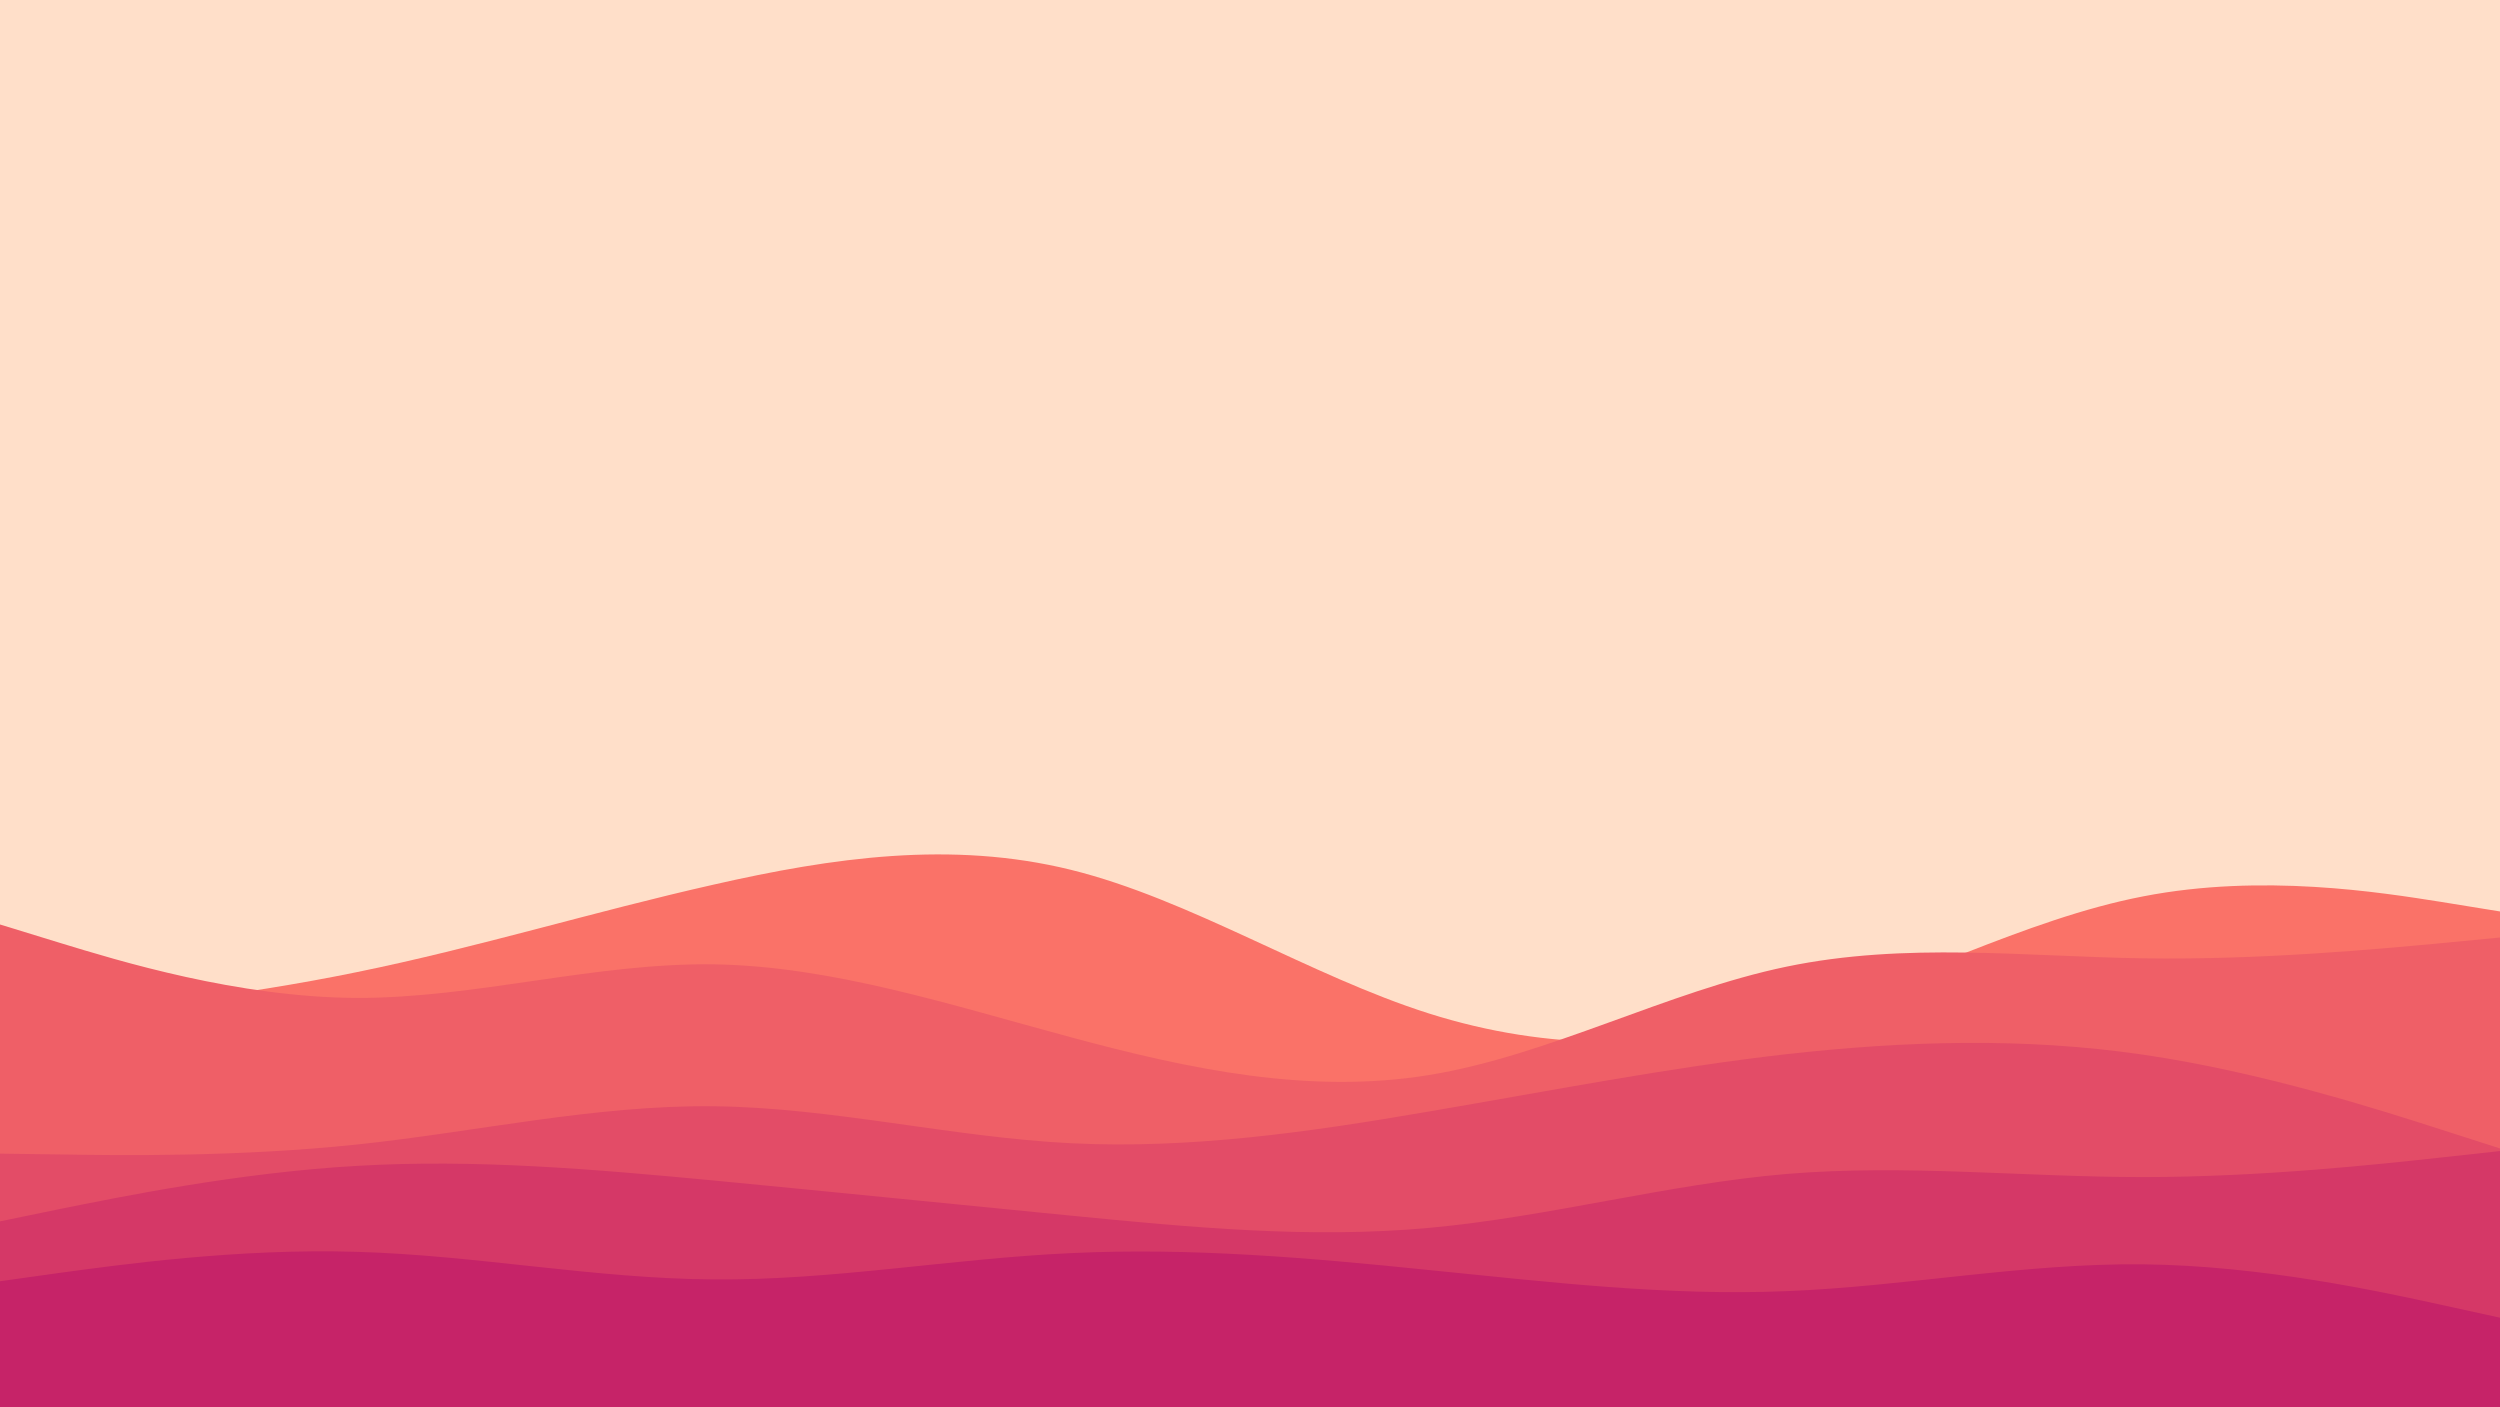
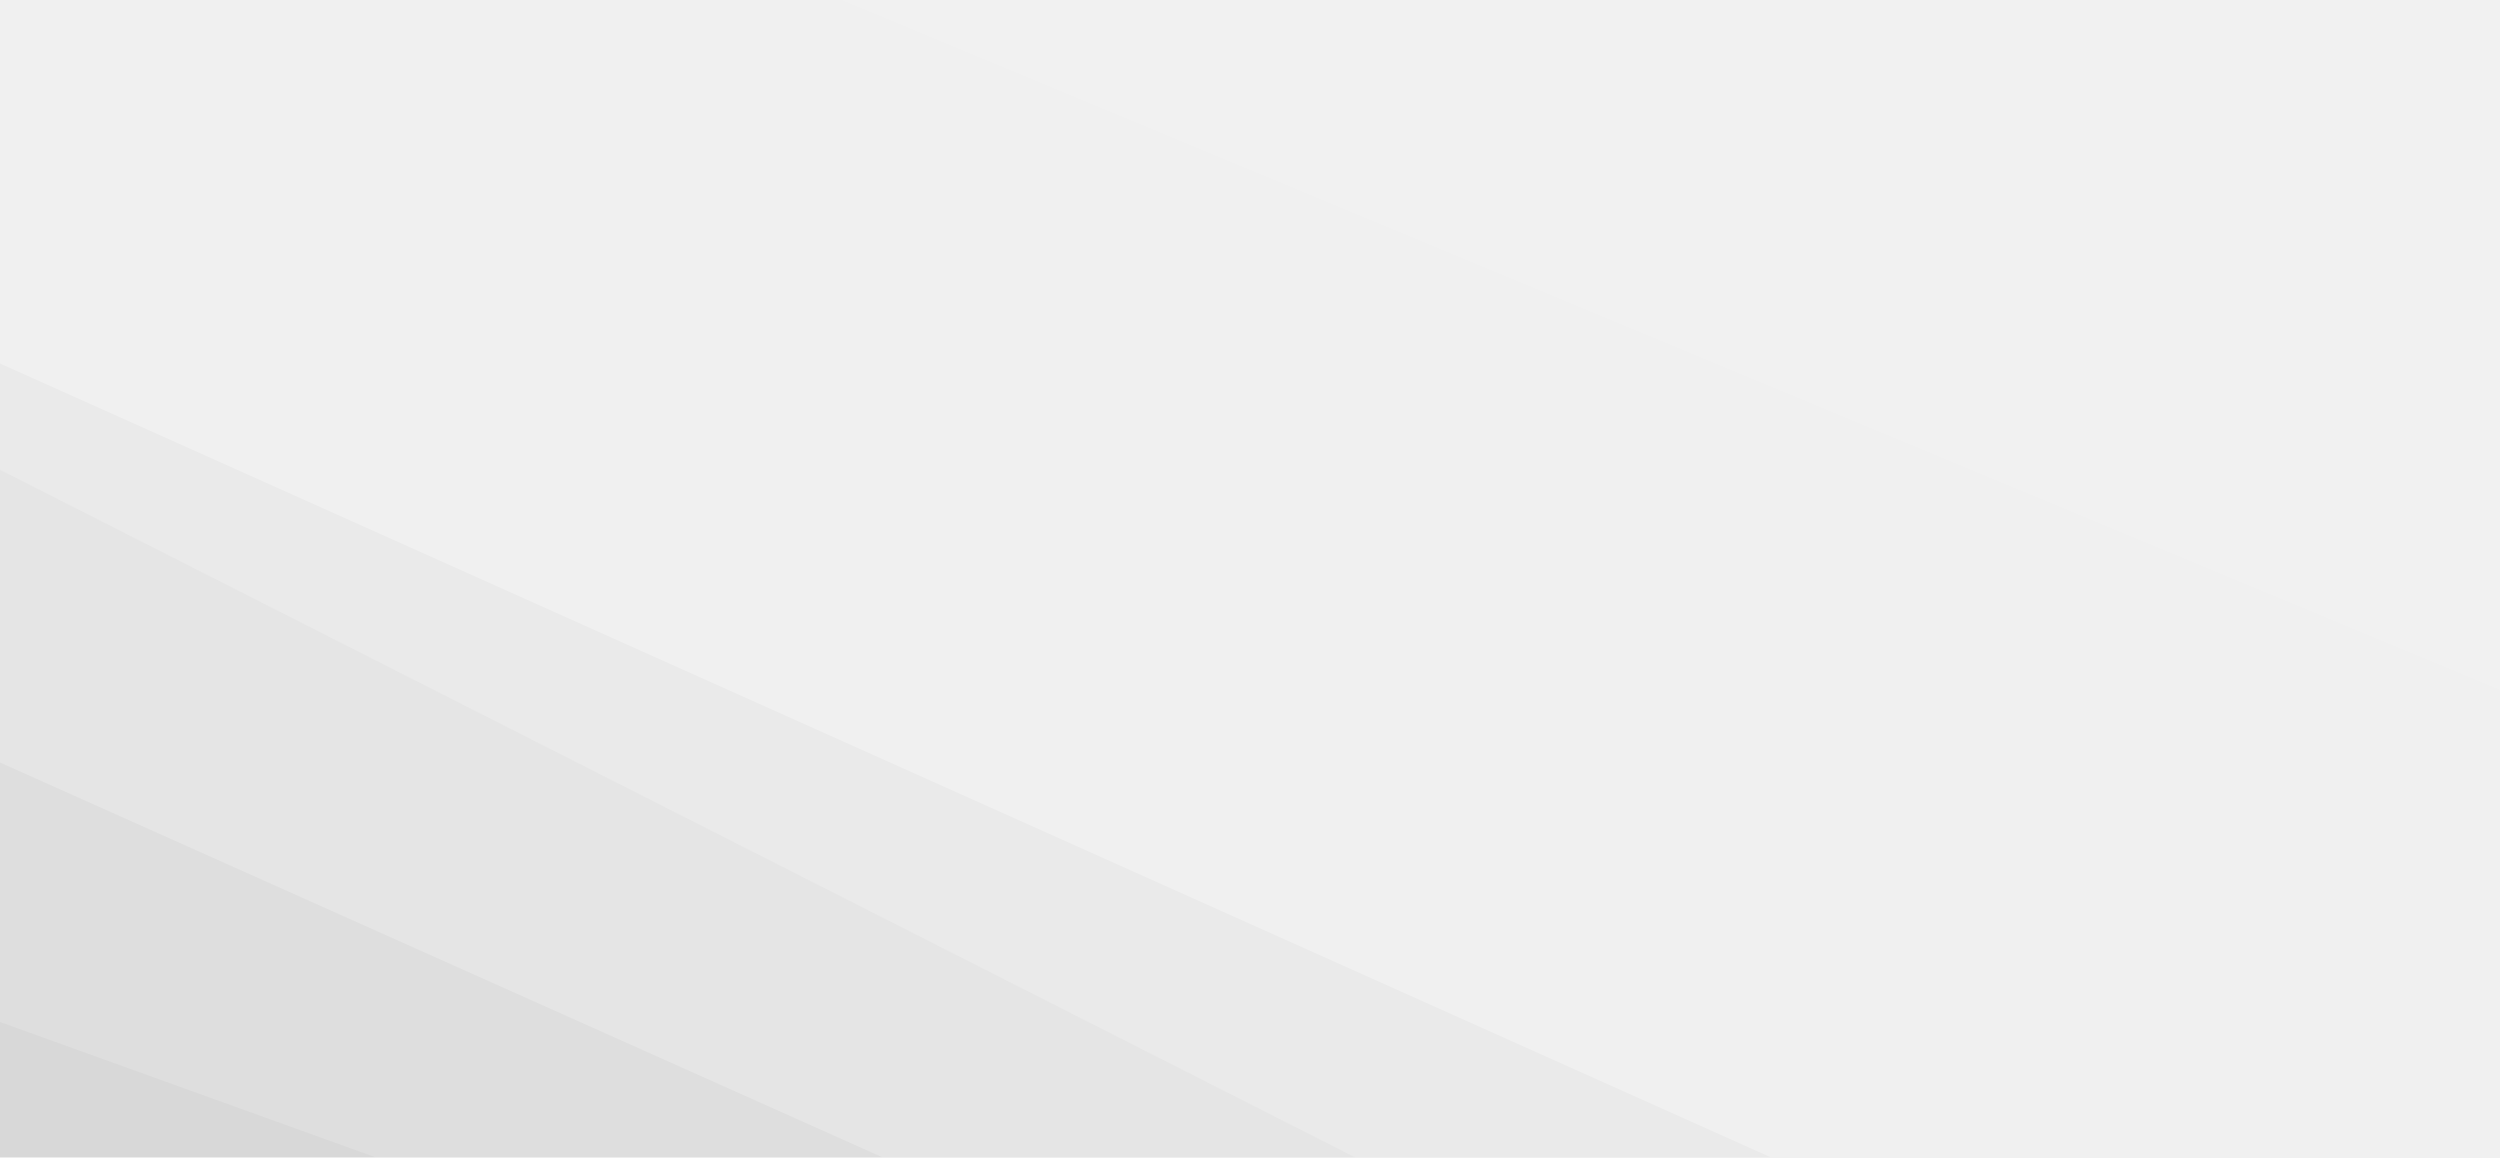
- <svg xmlns="http://www.w3.org/2000/svg" id="visual" viewBox="0 0 960 540" width="960" height="540" version="1.1">
-   <rect x="0" y="0" width="960" height="540" fill="#FFDFC9" />
-   <path d="M0 392L22.8 389.7C45.7 387.3 91.3 382.7 137 373.3C182.7 364 228.3 350 274 339.7C319.7 329.3 365.3 322.7 411.2 334C457 345.3 503 374.7 548.8 389.2C594.7 403.7 640.3 403.3 686 390.7C731.7 378 777.3 353 823 344.2C868.7 335.3 914.3 342.7 937.2 346.3L960 350L960 541L937.2 541C914.3 541 868.7 541 823 541C777.3 541 731.7 541 686 541C640.3 541 594.7 541 548.8 541C503 541 457 541 411.2 541C365.3 541 319.7 541 274 541C228.3 541 182.7 541 137 541C91.3 541 45.7 541 22.8 541L0 541Z" fill="#fa7268" />
-   <path d="M0 355L22.8 362C45.7 369 91.3 383 137 383.2C182.7 383.3 228.3 369.7 274 370.3C319.7 371 365.3 386 411.2 398.3C457 410.7 503 420.3 548.8 412.8C594.7 405.3 640.3 380.7 686 371.2C731.7 361.7 777.3 367.3 823 368C868.7 368.7 914.3 364.3 937.2 362.2L960 360L960 541L937.2 541C914.3 541 868.7 541 823 541C777.3 541 731.7 541 686 541C640.3 541 594.7 541 548.8 541C503 541 457 541 411.2 541C365.3 541 319.7 541 274 541C228.3 541 182.7 541 137 541C91.3 541 45.7 541 22.8 541L0 541Z" fill="#ef5f67" />
-   <path d="M0 443L22.8 443.3C45.7 443.7 91.3 444.3 137 439.5C182.7 434.7 228.3 424.3 274 424.8C319.7 425.3 365.3 436.7 411.2 439C457 441.3 503 434.7 548.8 426.8C594.7 419 640.3 410 686 404.8C731.7 399.7 777.3 398.3 823 405C868.7 411.7 914.3 426.3 937.2 433.7L960 441L960 541L937.2 541C914.3 541 868.7 541 823 541C777.3 541 731.7 541 686 541C640.3 541 594.7 541 548.8 541C503 541 457 541 411.2 541C365.3 541 319.7 541 274 541C228.3 541 182.7 541 137 541C91.3 541 45.7 541 22.8 541L0 541Z" fill="#e34c67" />
-   <path d="M0 469L22.8 464.3C45.7 459.7 91.3 450.3 137 447.7C182.7 445 228.3 449 274 453.3C319.7 457.7 365.3 462.3 411.2 466.8C457 471.3 503 475.7 548.8 471.5C594.7 467.3 640.3 454.7 686 450.8C731.7 447 777.3 452 823 452C868.7 452 914.3 447 937.2 444.5L960 442L960 541L937.2 541C914.3 541 868.7 541 823 541C777.3 541 731.7 541 686 541C640.3 541 594.7 541 548.8 541C503 541 457 541 411.2 541C365.3 541 319.7 541 274 541C228.3 541 182.7 541 137 541C91.3 541 45.7 541 22.8 541L0 541Z" fill="#d53867" />
-   <path d="M0 492L22.8 488.8C45.7 485.7 91.3 479.3 137 480.7C182.7 482 228.3 491 274 491.3C319.7 491.7 365.3 483.3 411.2 481.2C457 479 503 483 548.8 487.7C594.7 492.3 640.3 497.7 686 495.8C731.7 494 777.3 485 823 485.5C868.7 486 914.3 496 937.2 501L960 506L960 541L937.2 541C914.3 541 868.7 541 823 541C777.3 541 731.7 541 686 541C640.3 541 594.7 541 548.8 541C503 541 457 541 411.2 541C365.3 541 319.7 541 274 541C228.3 541 182.7 541 137 541C91.3 541 45.7 541 22.8 541L0 541Z" fill="#c62368" />
+ <svg xmlns="http://www.w3.org/2000/svg" version="1.1" width="2160" height="1000" preserveAspectRatio="none" viewBox="0 0 2160 1000">
+   <g mask="url(&quot;#SvgjsMask1106&quot;)" fill="none">
+     <path d="M2160 0L1382.41 0L2160 267.21z" fill="rgba(255, 255, 255, .1)" />
+     <path d="M1382.41 0L2160 267.21L2160 578.17L935.09 0z" fill="rgba(255, 255, 255, .075)" />
+     <path d="M935.09 0L2160 578.17L2160 595.99L727.4 0z" fill="rgba(255, 255, 255, .05)" />
+     <path d="M727.4 0L2160 595.99L2160 776.23L640.48 0z" fill="rgba(255, 255, 255, .025)" />
+     <path d="M0 1000L324.7 1000L0 883z" fill="rgba(0, 0, 0, .1)" />
+     <path d="M0 883L324.7 1000L762.64 1000L0 658.81z" fill="rgba(0, 0, 0, .075)" />
+     <path d="M0 658.81L762.64 1000L1170.97 1000L0 405.86z" fill="rgba(0, 0, 0, .05)" />
+     <path d="M0 405.86L1170.97 1000L1530.12 1000L0 314.07z" fill="rgba(0, 0, 0, .025)" />
+   </g>
+   <defs>
+     <mask id="SvgjsMask1106">
+       <rect width="2160" height="1000" fill="#ffffff" />
+     </mask>
+   </defs>
</svg>
